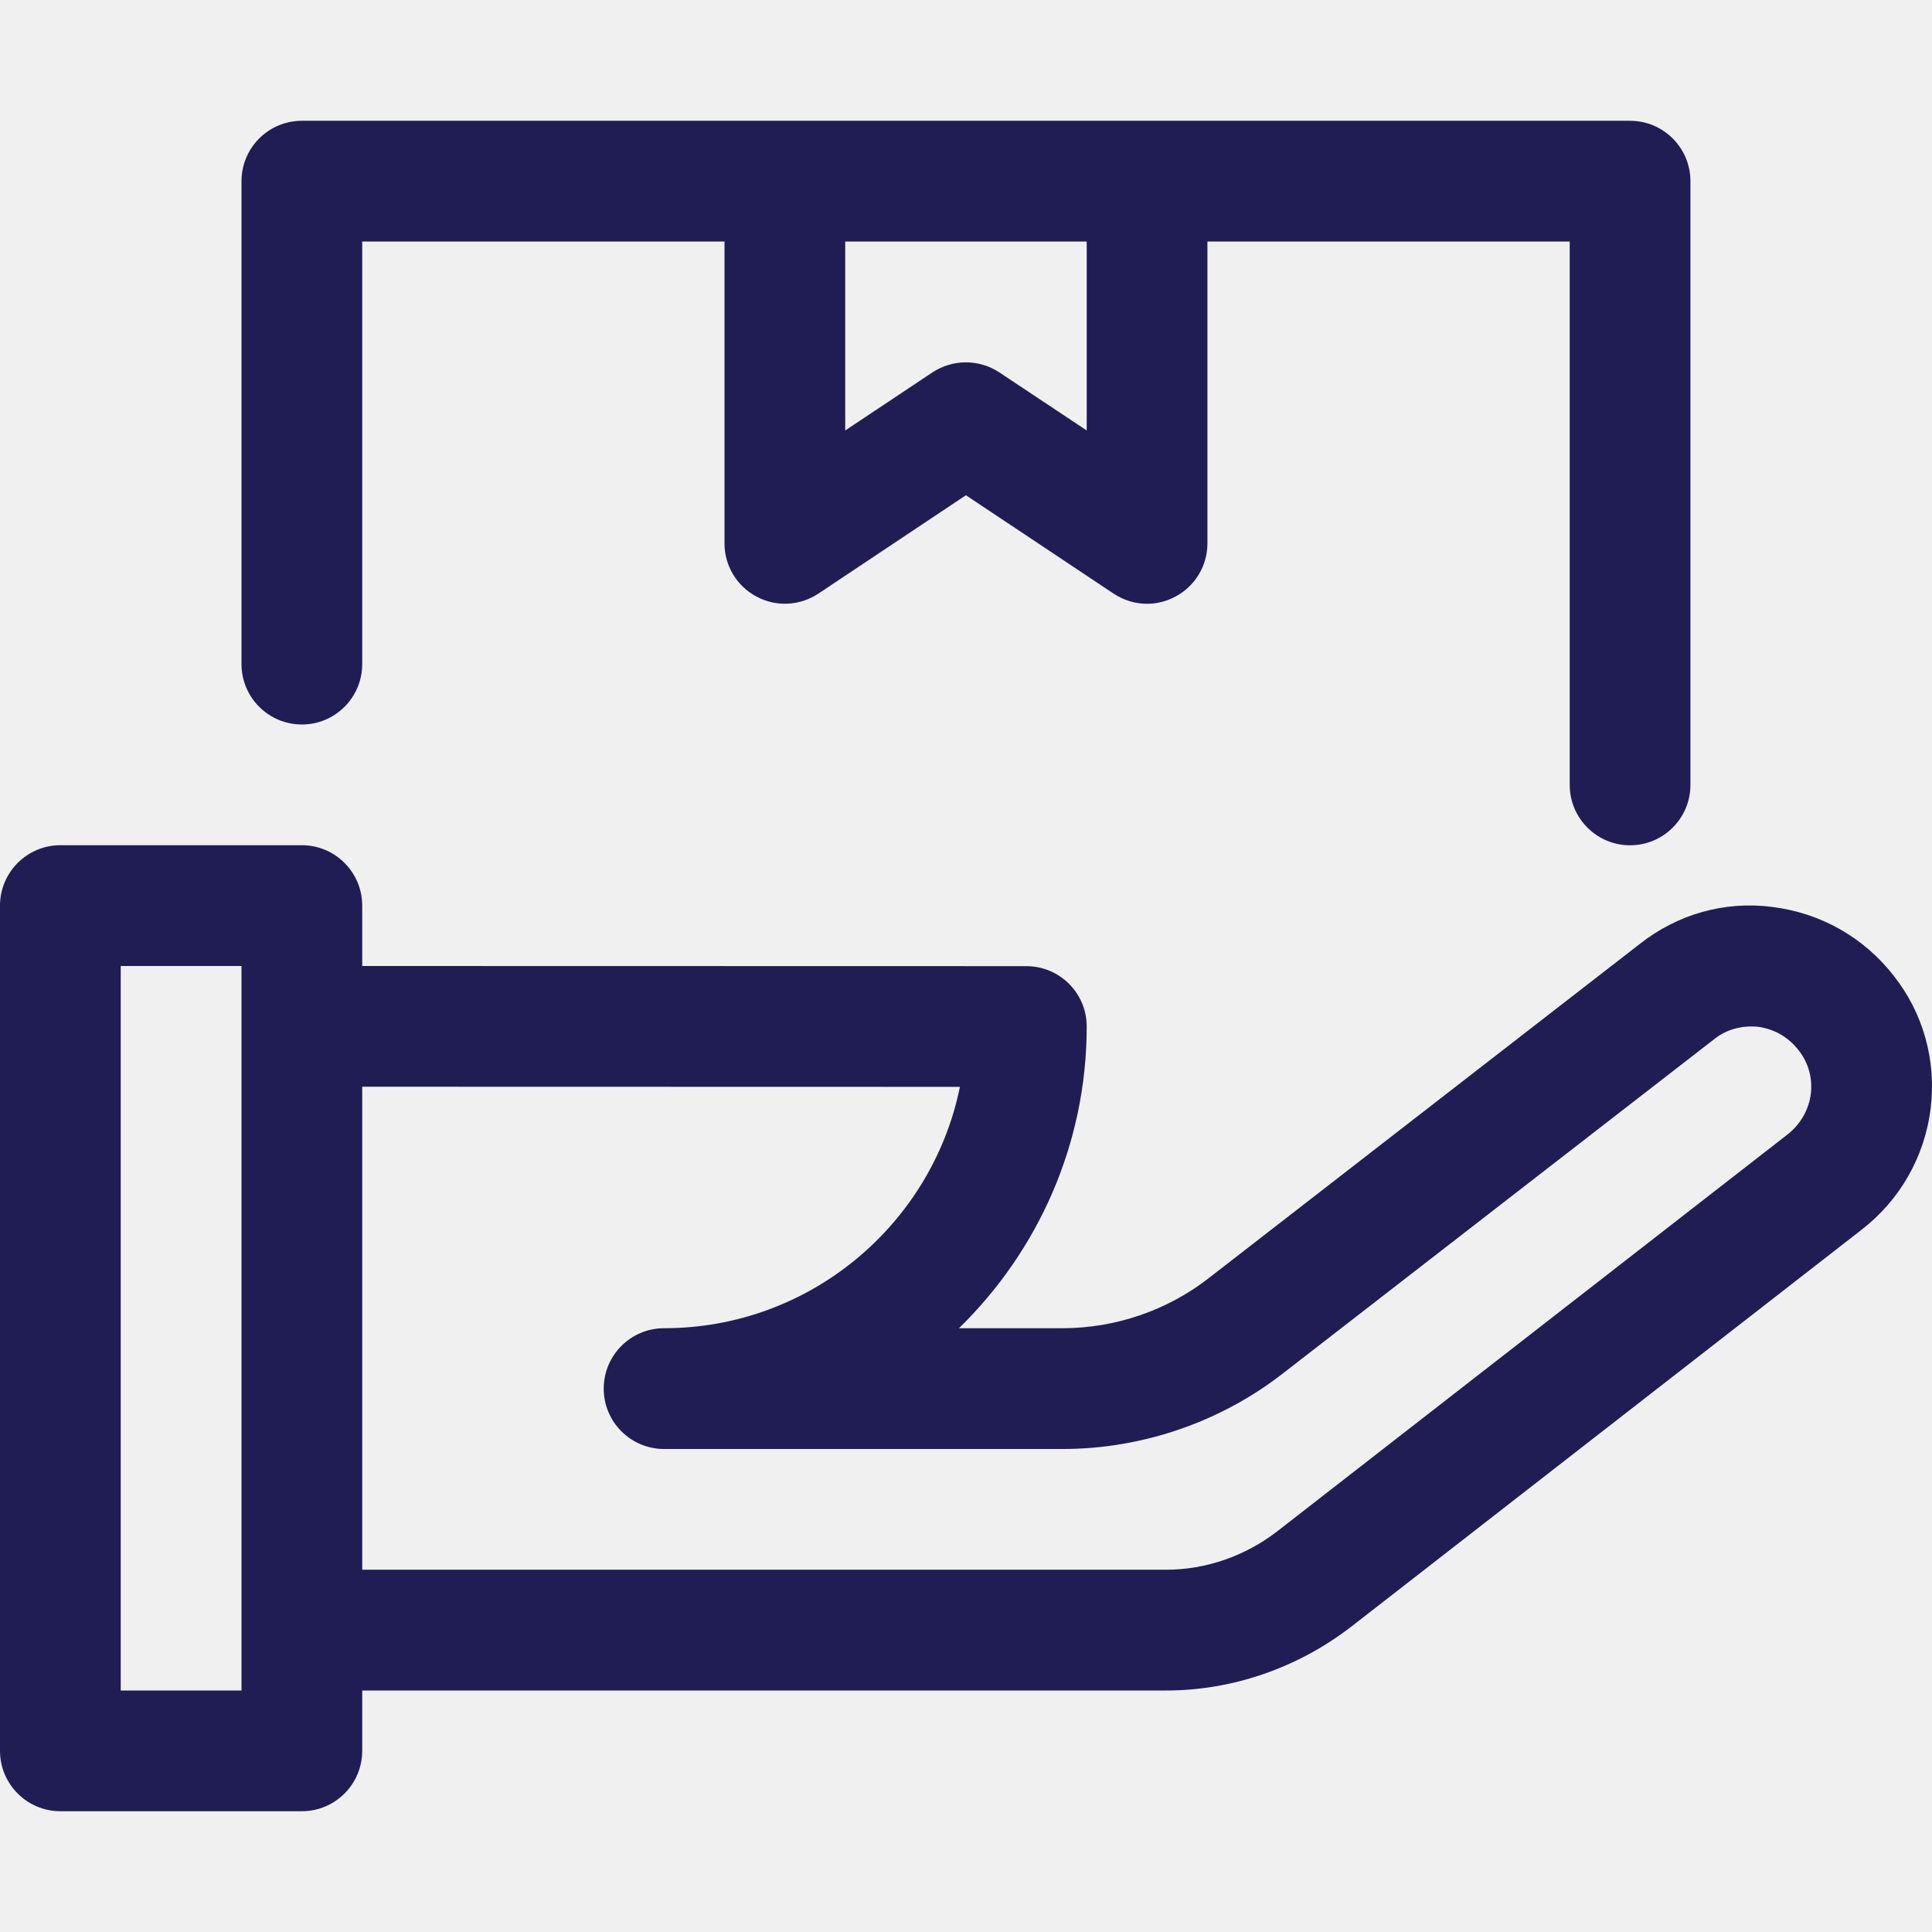
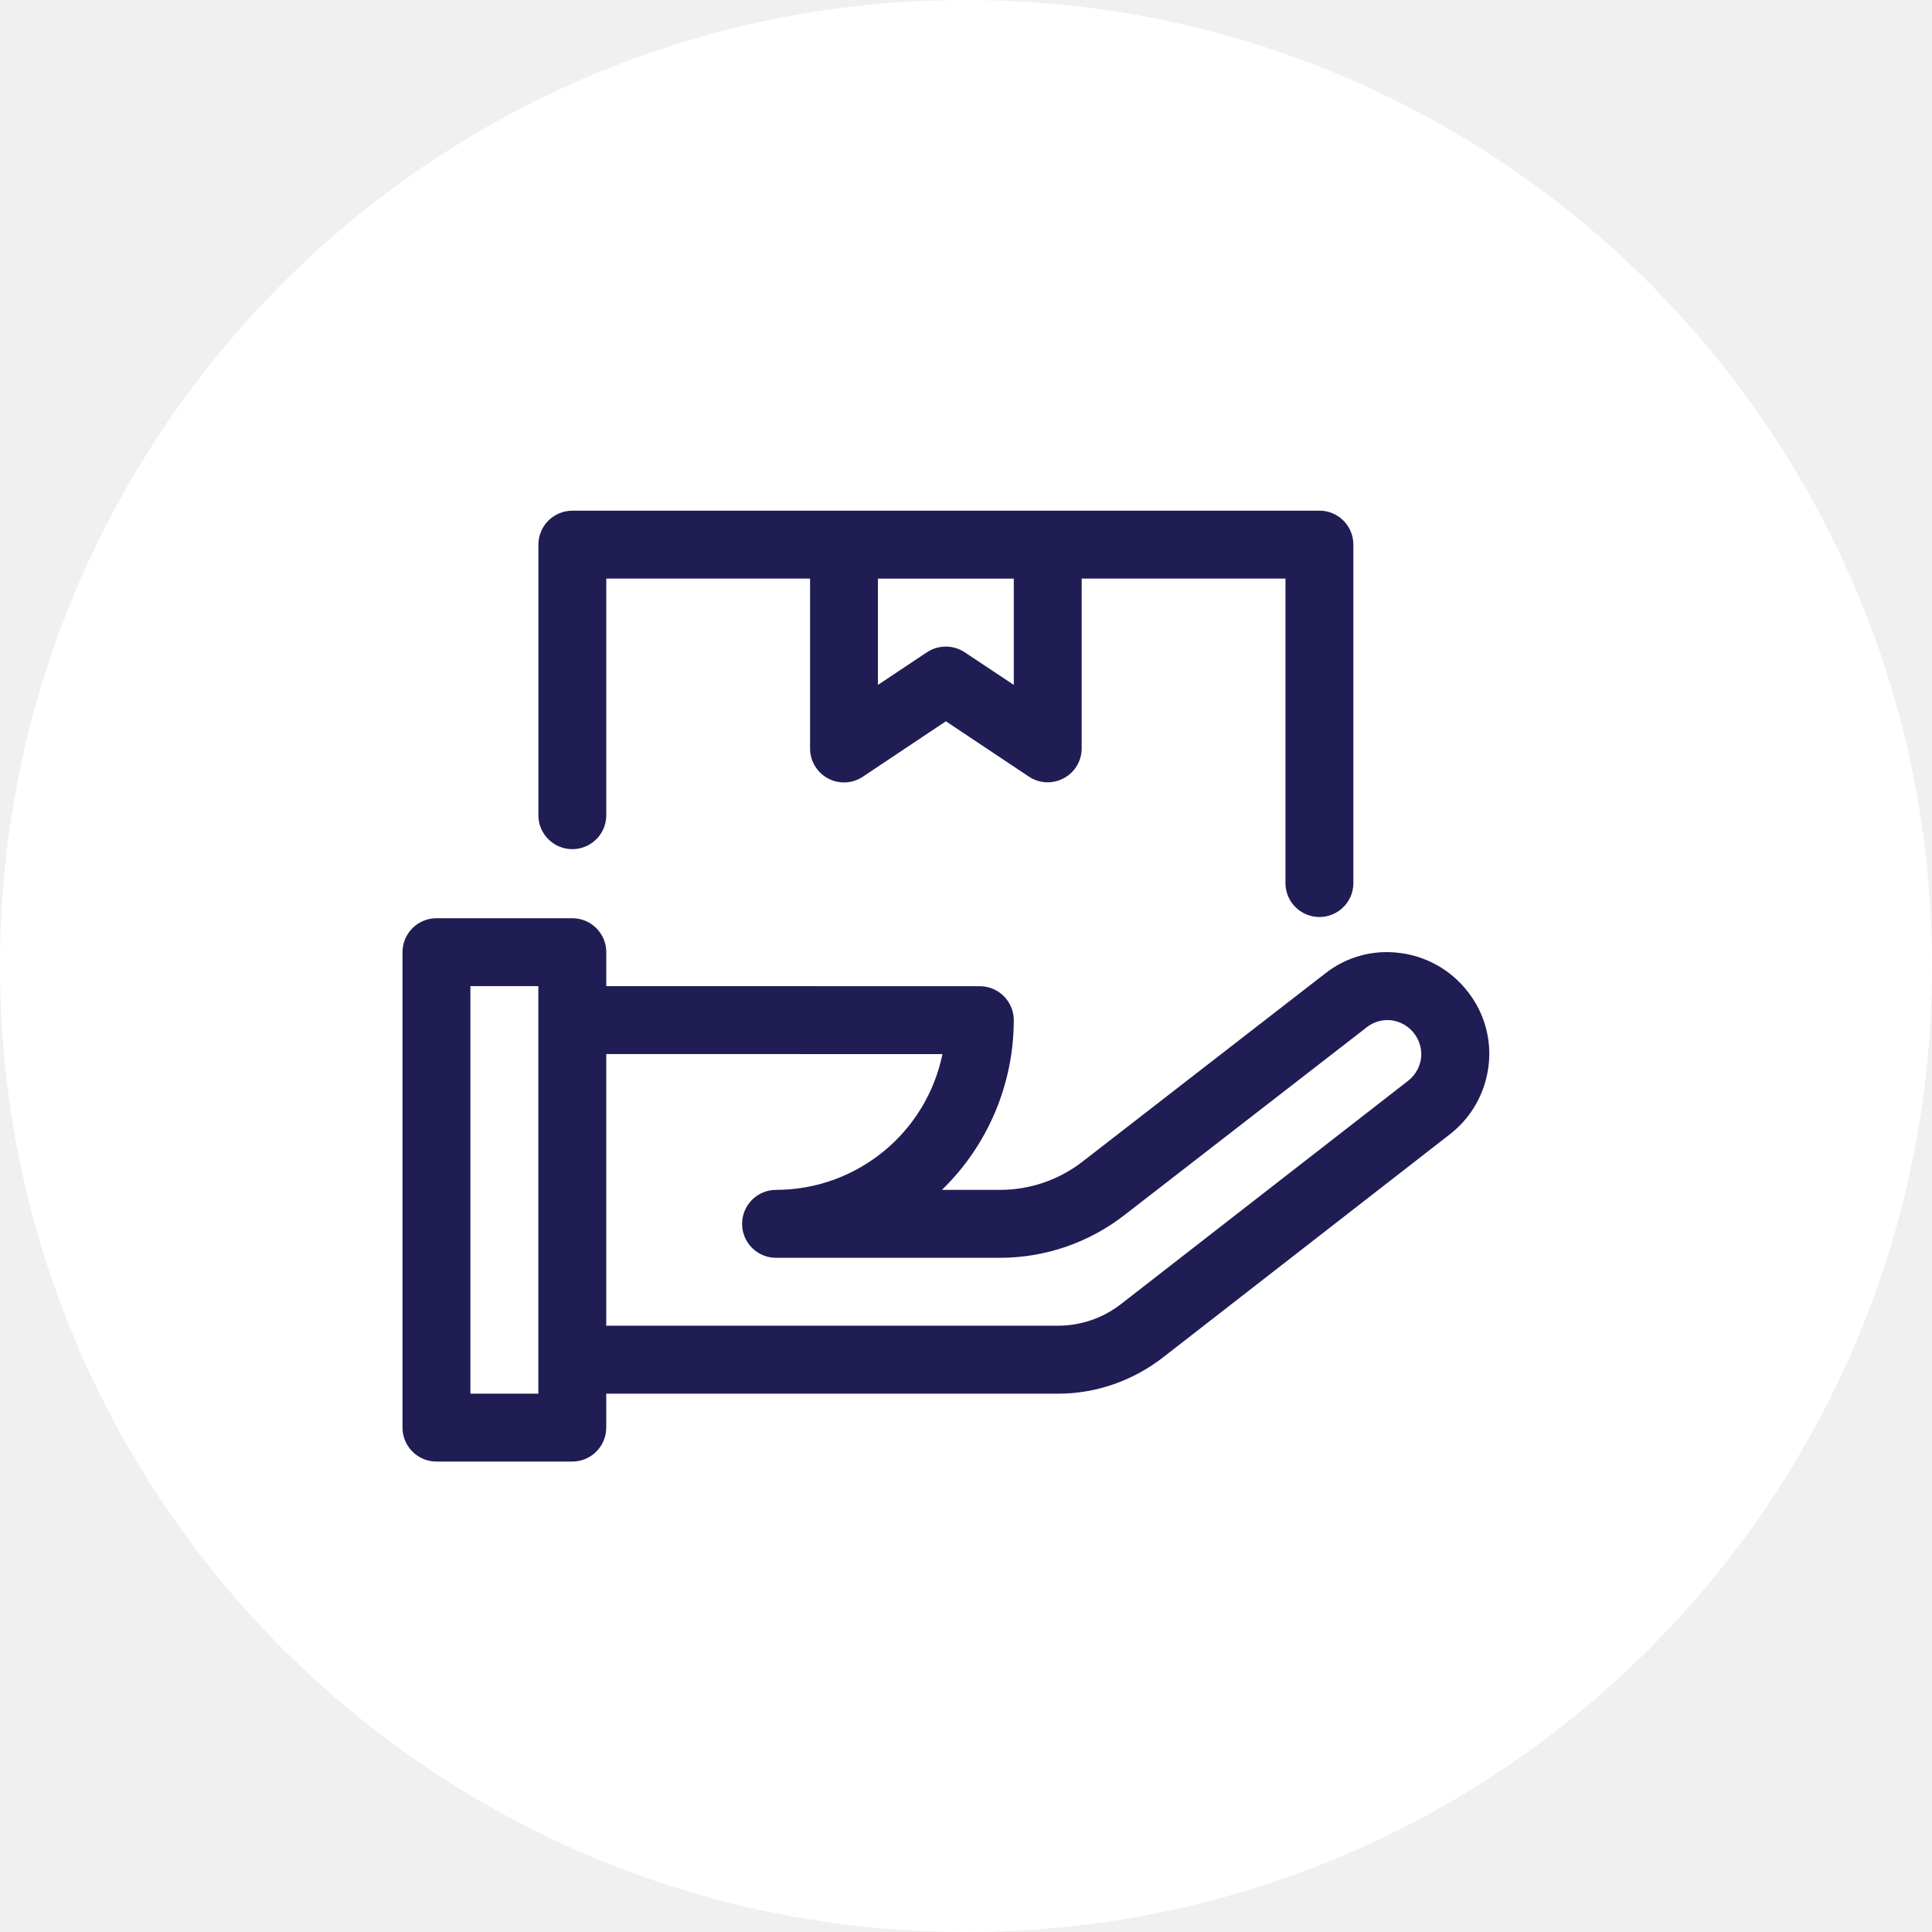
- <svg xmlns="http://www.w3.org/2000/svg" width="27" height="27" viewBox="0 0 27 27" fill="none">
-   <path d="M26.468 13.64C26.049 13.1 25.443 12.758 24.768 12.675C24.098 12.587 23.442 12.779 22.921 13.188L16.908 17.85C16.326 18.309 15.594 18.562 14.85 18.562H13.402C14.5 17.489 15.187 15.997 15.187 14.345C15.187 13.88 14.809 13.502 14.343 13.502L5.062 13.5V12.656C5.062 12.191 4.684 11.812 4.219 11.812H0.844C0.378 11.812 0 12.191 0 12.656V24.468C0 24.934 0.378 25.312 0.844 25.312H4.219C4.684 25.312 5.062 24.934 5.062 24.468V23.625H16.301C17.219 23.625 18.132 23.311 18.876 22.739L26.012 17.189C26.552 16.772 26.896 16.169 26.981 15.493C27.063 14.823 26.879 14.163 26.468 13.64ZM3.375 23.625H1.687V13.5H3.375V23.625ZM25.307 15.284C25.278 15.51 25.163 15.712 24.979 15.856L17.845 21.404C17.398 21.748 16.848 21.937 16.301 21.937H5.062V15.187L13.415 15.189C13.024 17.111 11.318 18.562 9.281 18.562C8.815 18.562 8.437 18.94 8.437 19.406C8.437 19.872 8.815 20.25 9.281 20.25H14.85C15.972 20.25 17.074 19.867 17.949 19.178L23.962 14.518C24.132 14.383 24.348 14.329 24.562 14.349C24.79 14.377 24.993 14.492 25.138 14.68C25.273 14.852 25.332 15.066 25.307 15.284Z" fill="#201D54" />
-   <path d="M22.78 1.688H4.219C3.753 1.688 3.375 2.066 3.375 2.532V9.281C3.375 9.747 3.753 10.125 4.219 10.125C4.684 10.125 5.062 9.747 5.062 9.281V3.375H10.125V7.594C10.125 7.906 10.297 8.191 10.57 8.336C10.845 8.485 11.176 8.468 11.437 8.296L13.499 6.921L15.563 8.296C15.705 8.39 15.867 8.438 16.031 8.438C16.167 8.438 16.304 8.404 16.429 8.336C16.702 8.191 16.874 7.906 16.874 7.594V3.375H21.937V10.969C21.937 11.435 22.315 11.813 22.78 11.813C23.246 11.813 23.624 11.435 23.624 10.969V2.532C23.624 2.066 23.246 1.688 22.78 1.688ZM15.187 6.016L13.967 5.205C13.683 5.017 13.314 5.017 13.03 5.205L11.812 6.016V3.375H15.187V6.016Z" fill="#201D54" />
+ <svg xmlns="http://www.w3.org/2000/svg" width="48" height="48" fill="none">
+   <circle cx="24" cy="24" r="24" fill="#fff" />
+   <path d="M36.468 24.64a2.526 2.526 0 00-1.7-.965 2.464 2.464 0 00-1.847.513l-6.013 4.662a3.34 3.34 0 01-2.059.712h-1.447a5.88 5.88 0 001.785-4.217.844.844 0 00-.844-.843l-9.28-.002v-.844a.844.844 0 00-.844-.843h-3.375a.844.844 0 00-.844.843v11.812c0 .466.378.844.844.844h3.375a.844.844 0 00.843-.844v-.843h11.239c.918 0 1.83-.314 2.575-.886l7.136-5.55c.54-.417.884-1.02.969-1.696a2.486 2.486 0 00-.513-1.853zm-23.093 9.985h-1.688V24.5h1.688v10.125zm21.932-8.341a.856.856 0 01-.328.572l-7.134 5.548a2.553 2.553 0 01-1.544.533H15.062v-6.75l8.353.002a4.226 4.226 0 01-4.134 3.373.844.844 0 000 1.688h5.569a5.041 5.041 0 003.1-1.072l6.012-4.66a.835.835 0 01.6-.17.855.855 0 01.745.936zM32.78 12.688H14.219a.844.844 0 00-.843.844v6.75a.844.844 0 001.687 0v-5.907h5.063v4.219a.843.843 0 001.313.702L23.5 17.92l2.063 1.375a.84.84 0 00.866.04.84.84 0 00.445-.742v-4.219h5.063v7.594a.844.844 0 001.687 0v-8.437a.844.844 0 00-.843-.844zm-7.593 4.328l-1.22-.811a.85.85 0 00-.937 0l-1.218.811v-2.64h3.375v2.64z" fill="#201D54" />
</svg>
